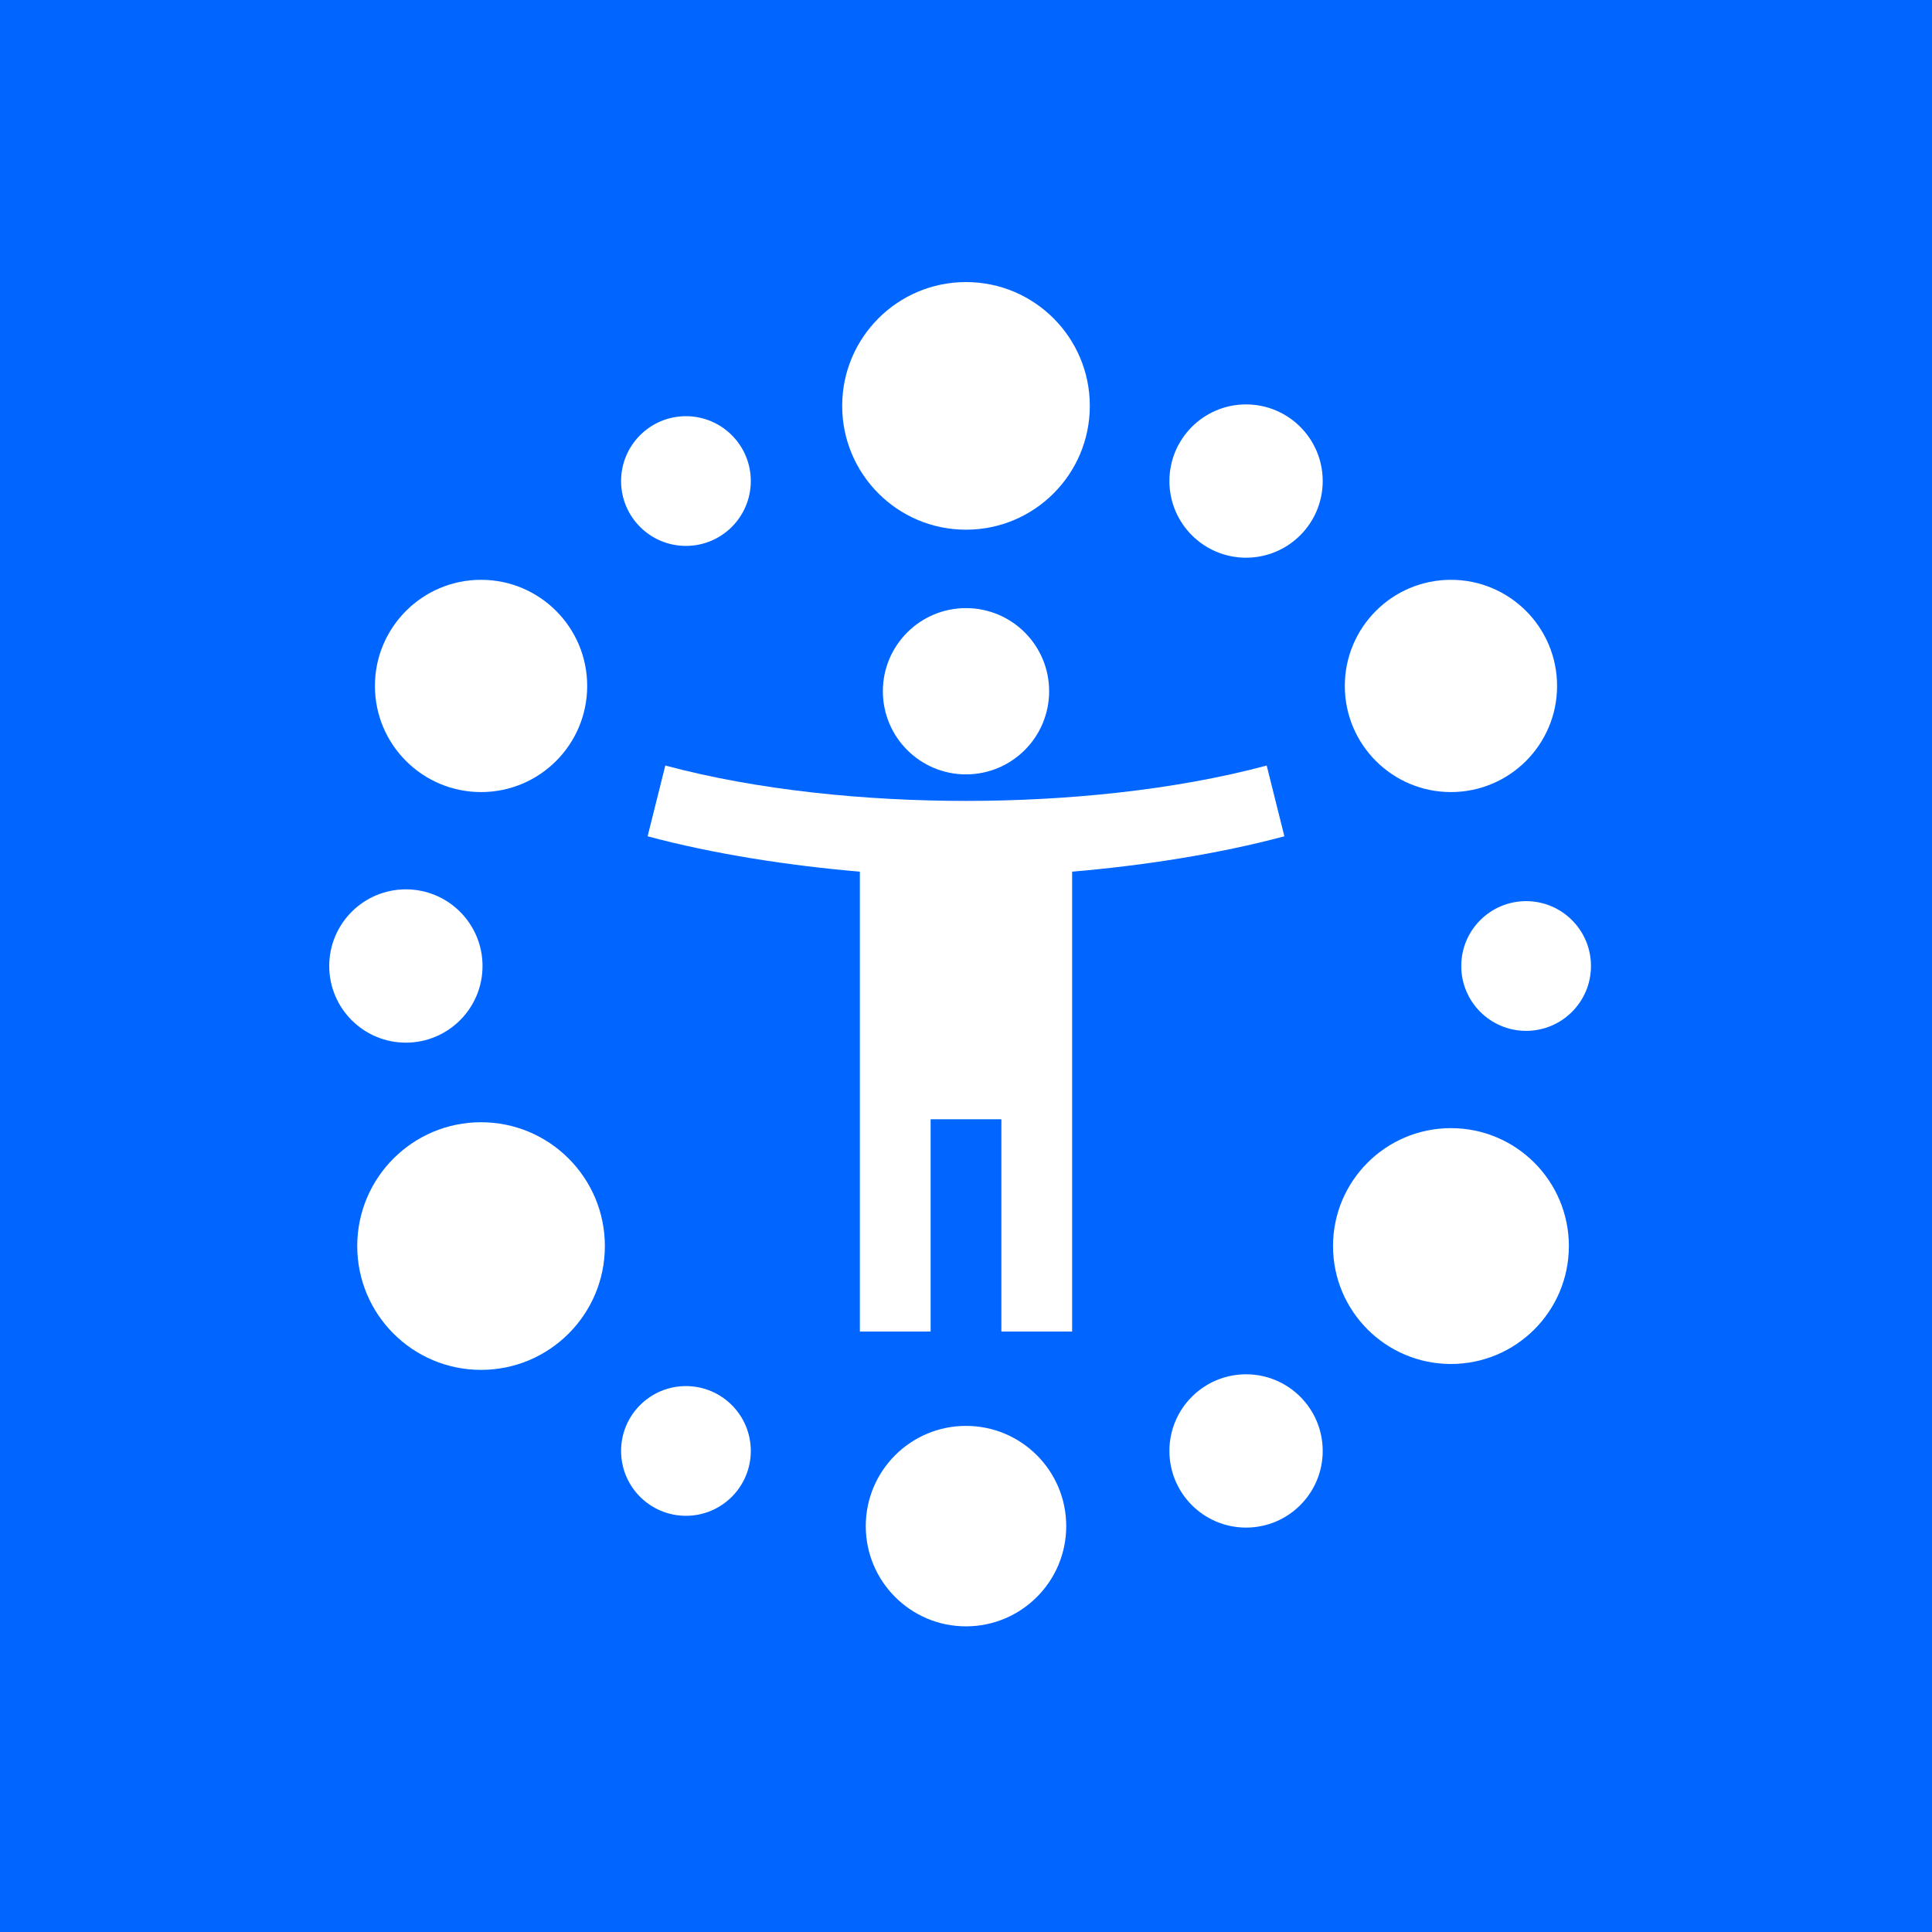
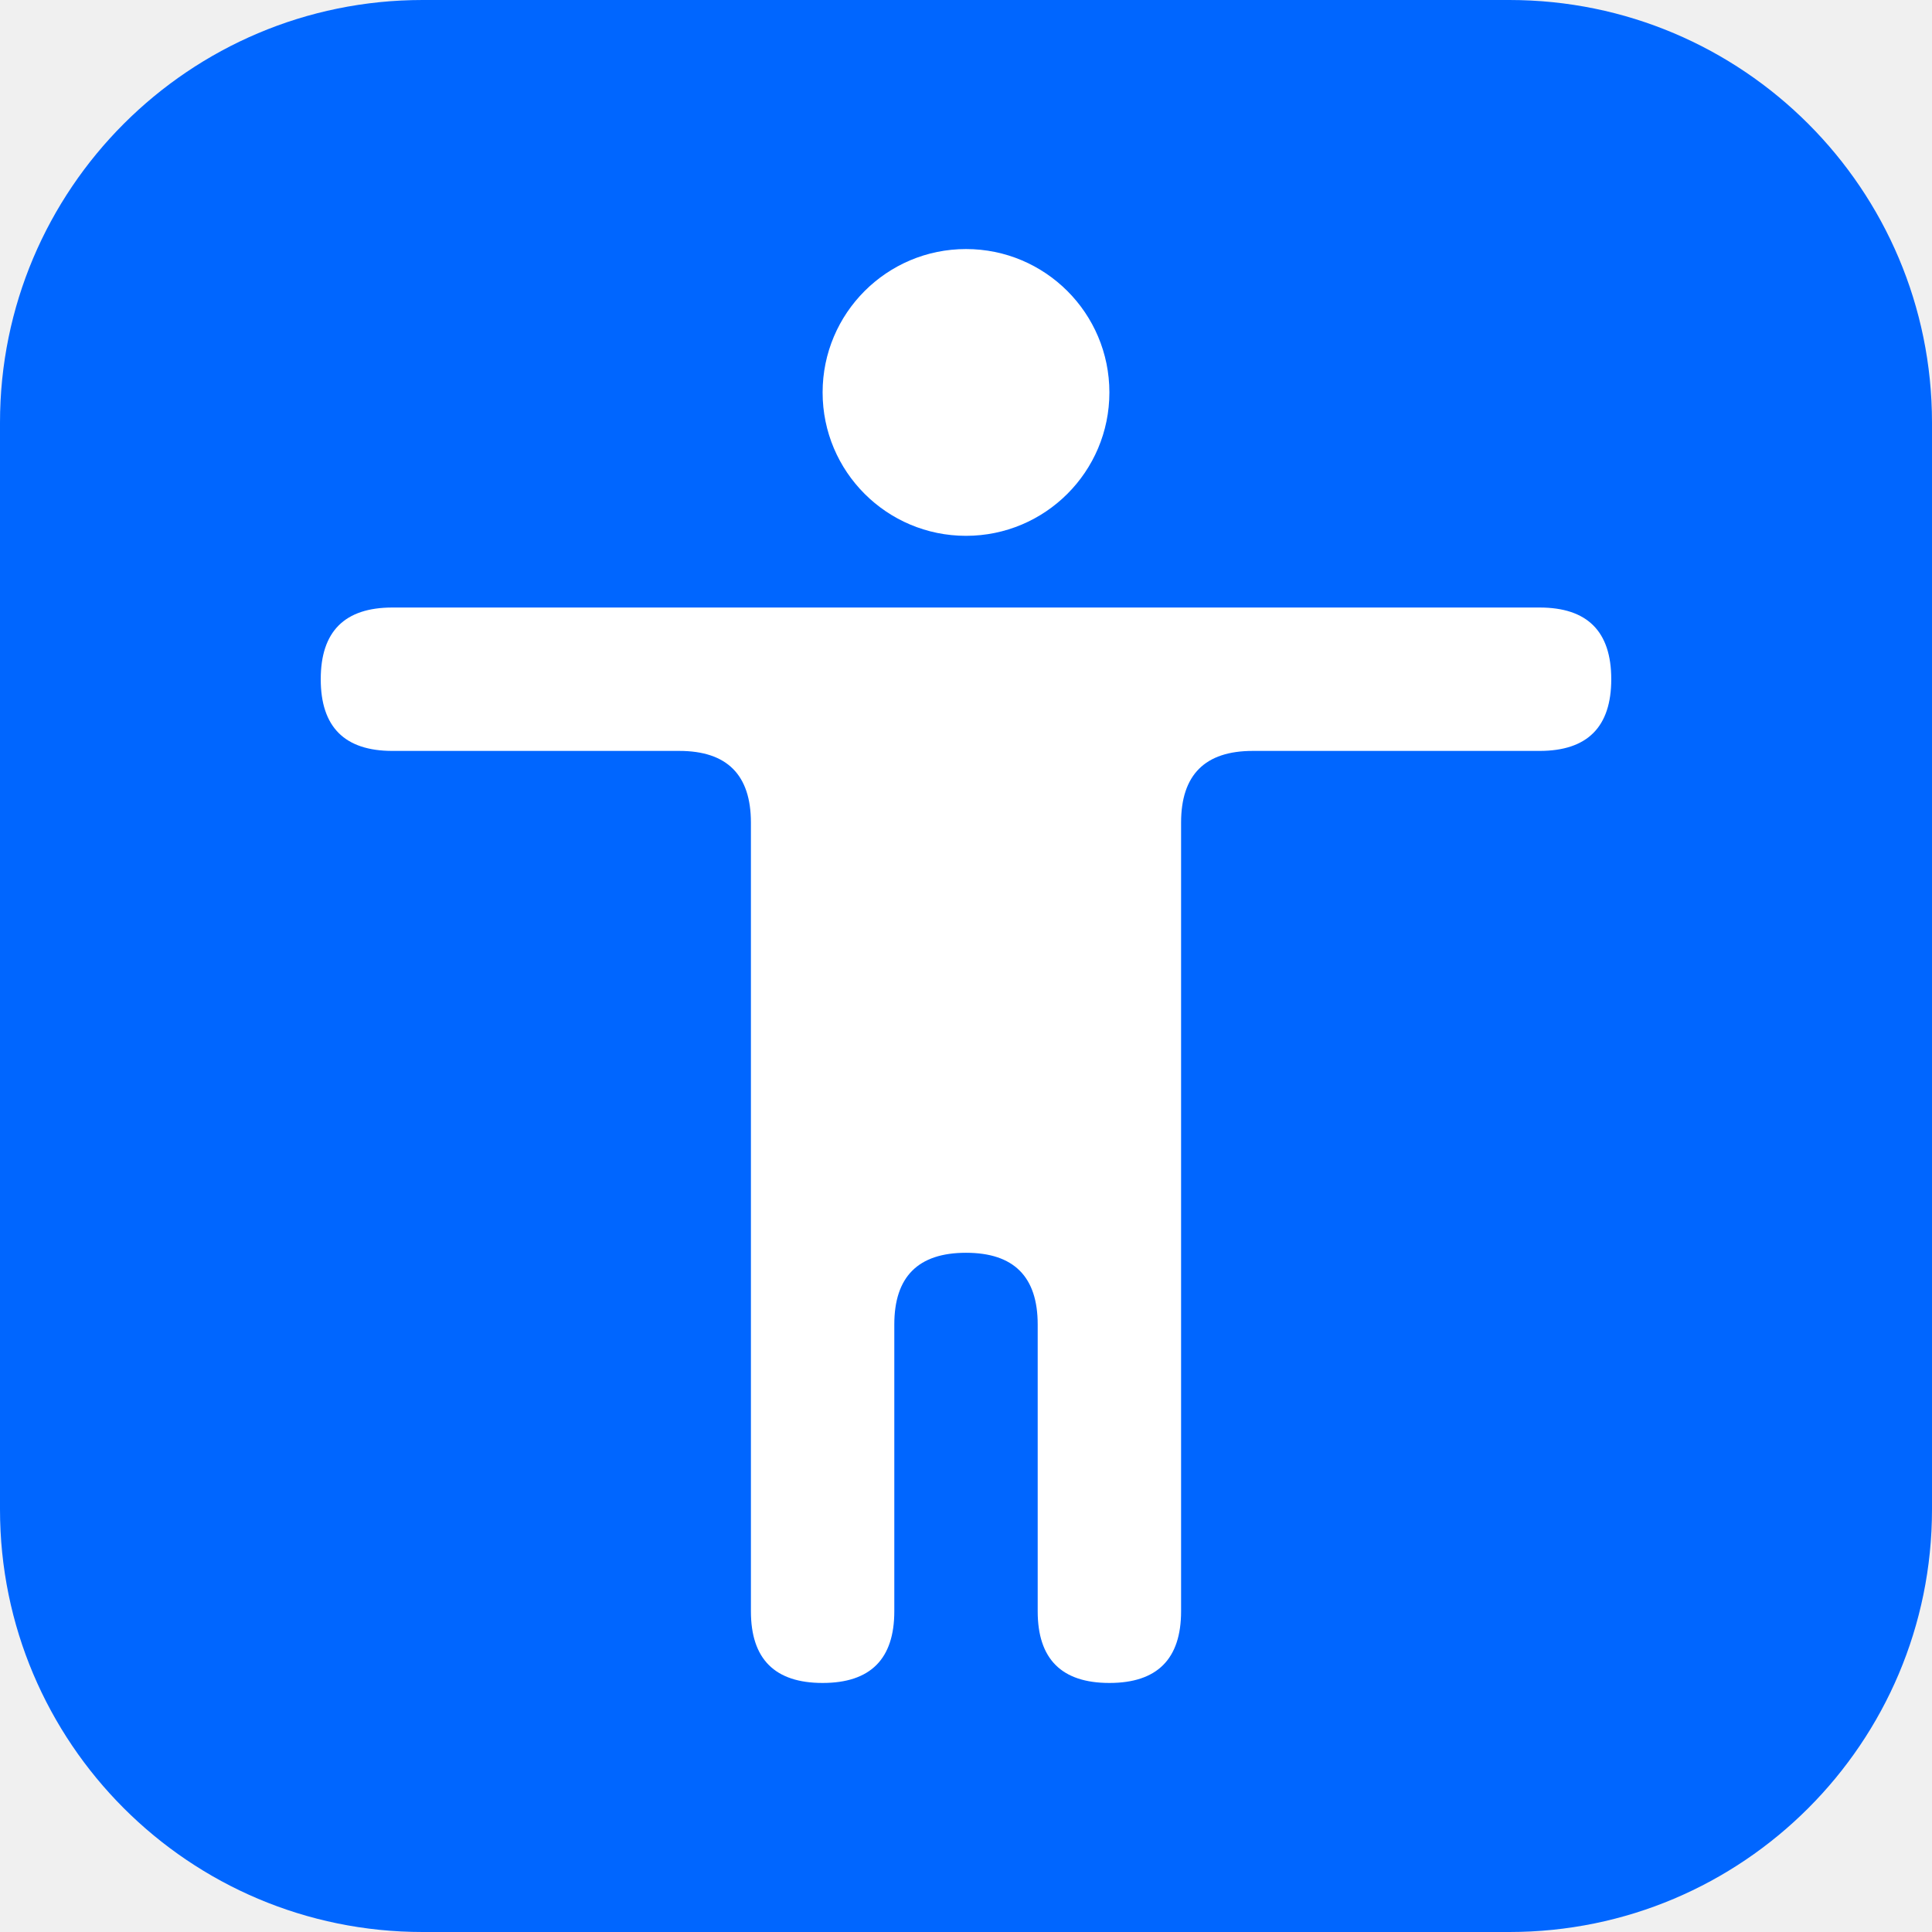
<svg xmlns="http://www.w3.org/2000/svg" viewBox="0 0 512 512">
-   <rect width="512" height="512" fill="#0066FF" />
-   <g transform="translate(56 56) scale(0.78125)" fill="#FFFFFF">
-     <circle cx="256" cy="66" r="42" />
-     <circle cx="351" cy="91.5" r="26" />
-     <circle cx="420.5" cy="161" r="36" />
-     <circle cx="446" cy="256" r="22" />
-     <circle cx="420.5" cy="351" r="40" />
-     <circle cx="351" cy="420.5" r="26" />
-     <circle cx="256" cy="446" r="34" />
-     <circle cx="161" cy="420.5" r="22" />
-     <circle cx="91.5" cy="351" r="42" />
-     <circle cx="66" cy="256" r="26" />
-     <circle cx="91.5" cy="161" r="36" />
-     <circle cx="161" cy="91.5" r="22" />
-     <g transform="translate(112 116) scale(12)">
-       <path d="M20.5 6c-2.61.7-5.67 1-8.5 1s-5.89-.3-8.5-1L3 8c1.86.5 4 .83 6 1v13h2v-6h2v6h2V9c2-.17 4.14-.5 6-1l-.5-2z" />
-       <circle cx="12" cy="3.9" r="2.35" />
-     </g>
+   <rect width="512" height="512" rx="112" fill="#0066FF" />
+   <g transform="translate(28 28) scale(19)" fill="#FFFFFF">
+     <path d="M21.000,8.000 Q21.000,9.000 20.000,9.000 L16.000,9.000 Q15.000,9.000 15.000,10.000 L15.000,21.000 Q15.000,22.000 14.000,22.000 L14.000,22.000 Q13.000,22.000 13.000,21.000 L13.000,17.000 Q13.000,16.000 12.000,16.000 L12.000,16.000 Q11.000,16.000 11.000,17.000 L11.000,21.000 Q11.000,22.000 10.000,22.000 L10.000,22.000 Q9.000,22.000 9.000,21.000 L9.000,10.000 Q9.000,9.000 8.000,9.000 L4.000,9.000 Q3.000,9.000 3.000,8.000 L3.000,8.000 Q3.000,7.000 4.000,7.000 L20.000,7.000 Q21.000,7.000 21.000,8.000 L21.000,8.000 Z" />
+     <circle cx="12" cy="4" r="2" />
  </g>
</svg>
